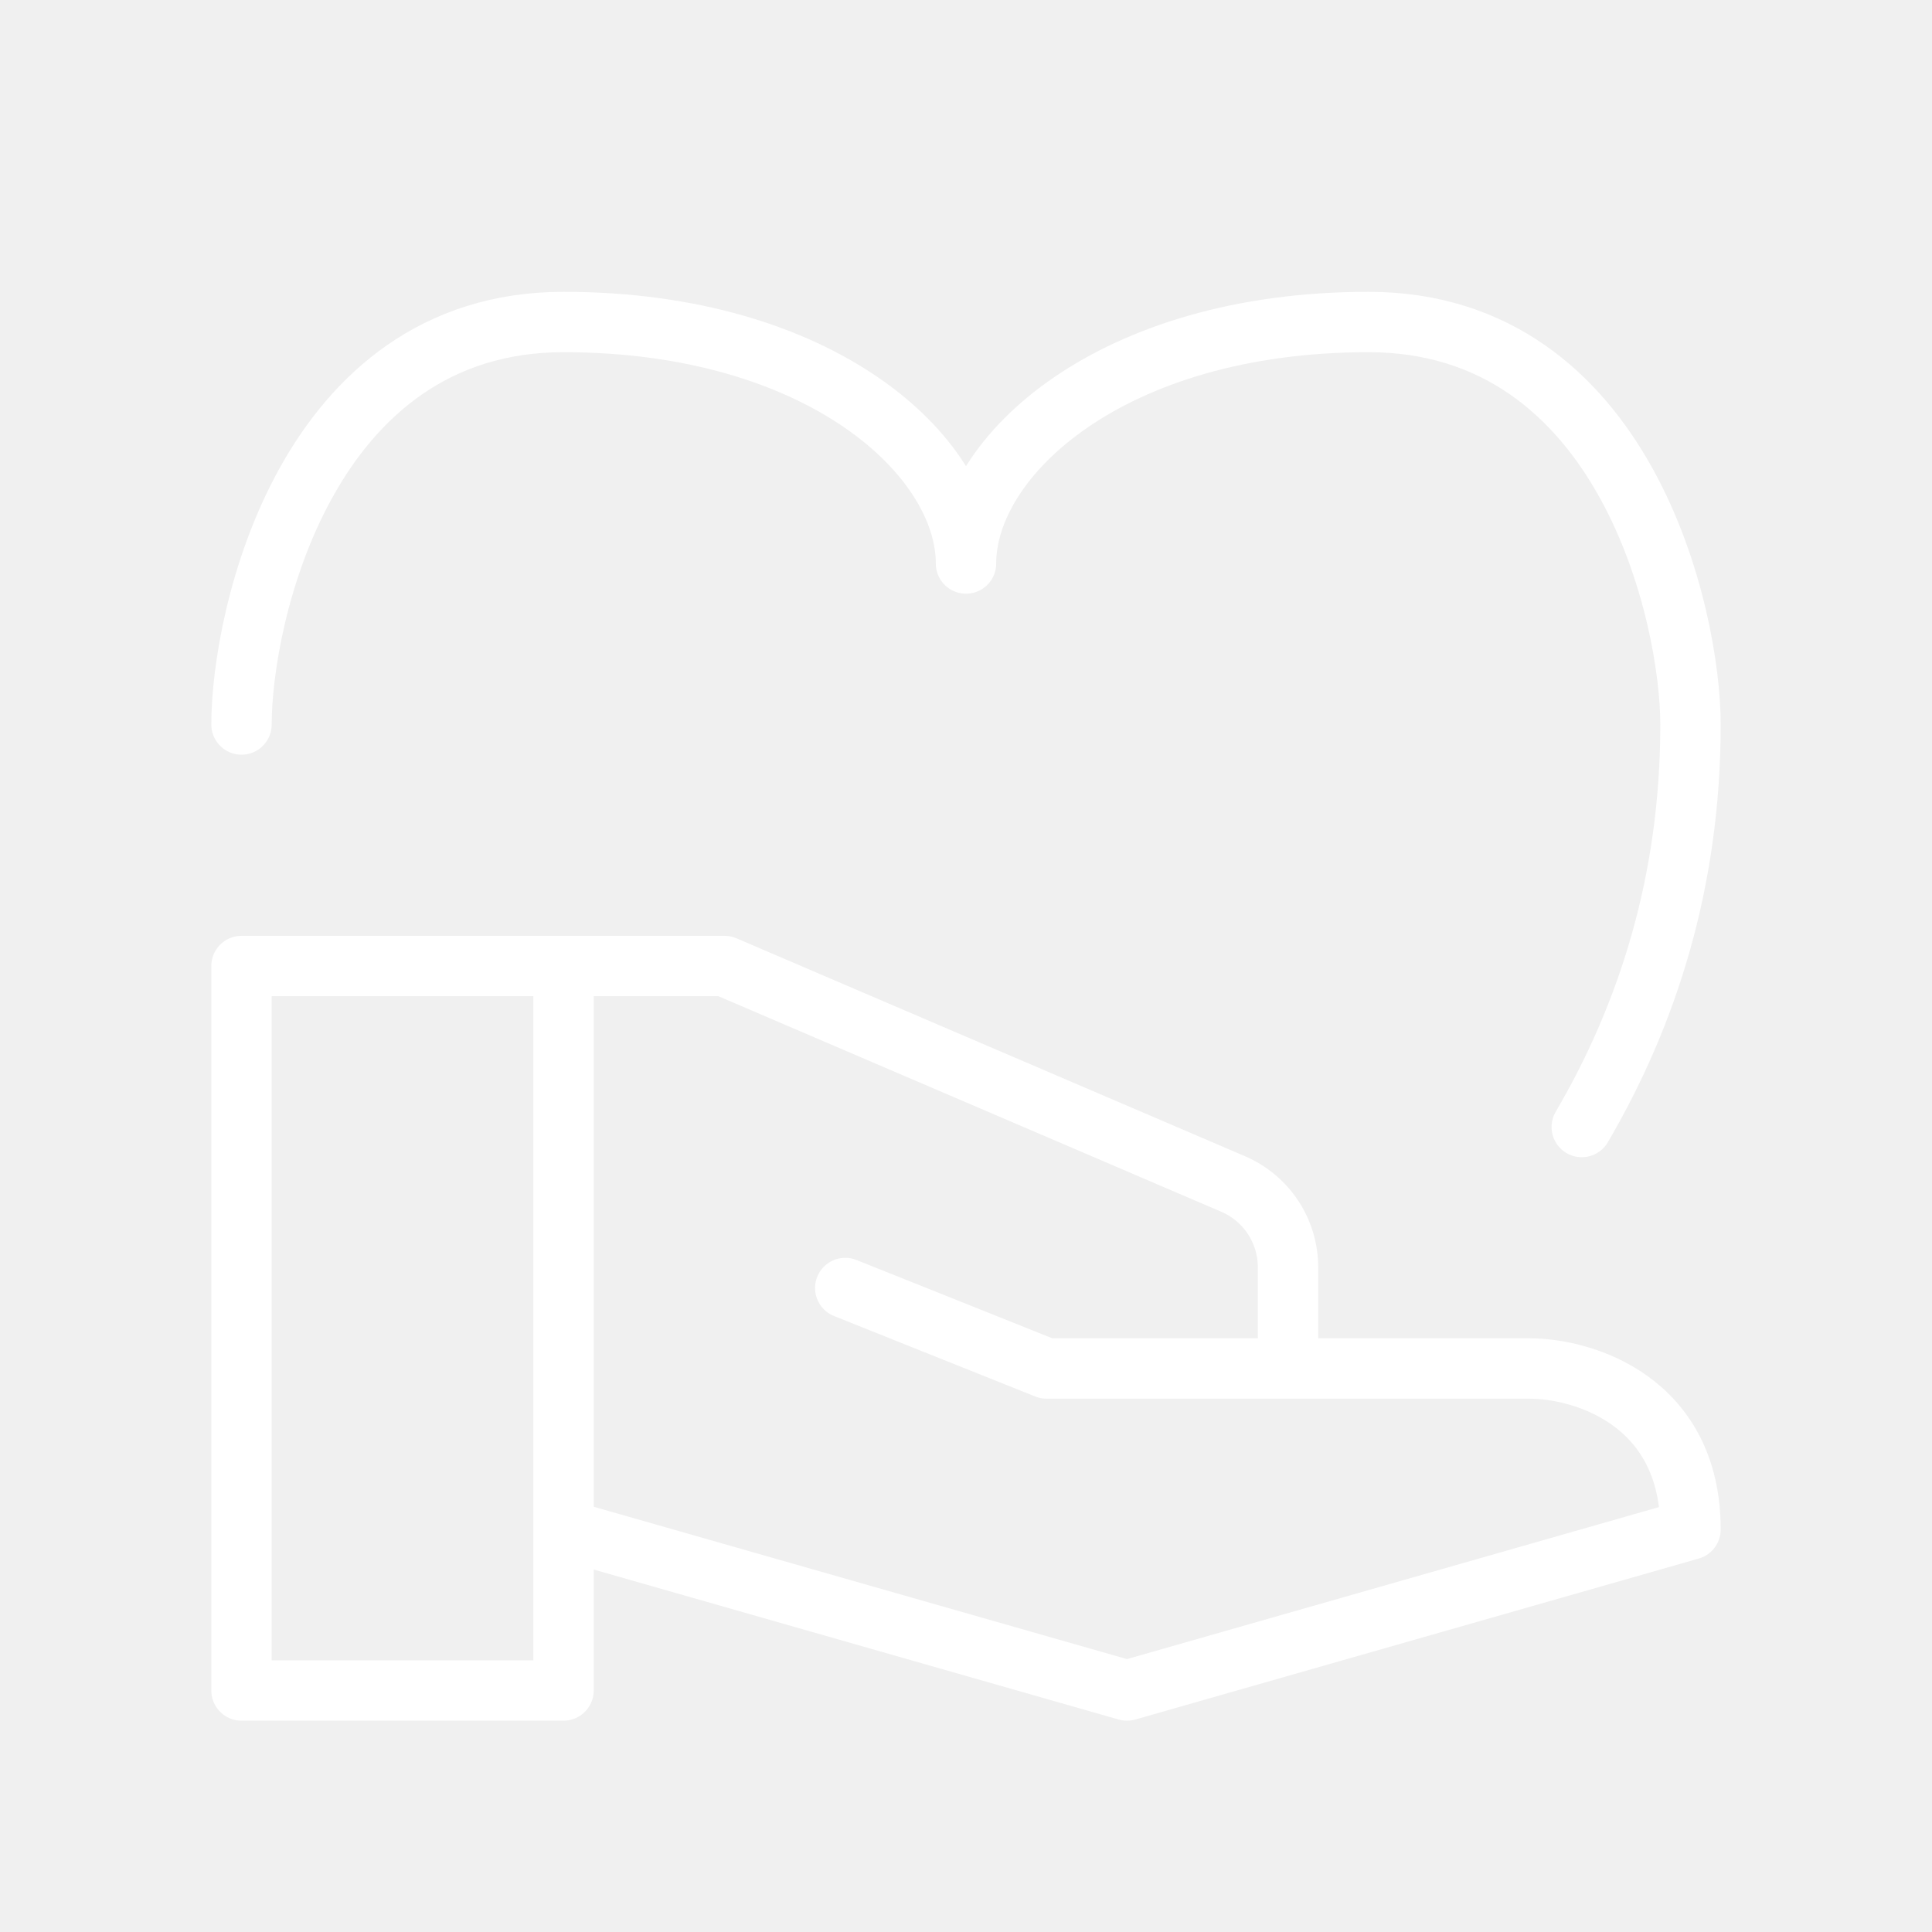
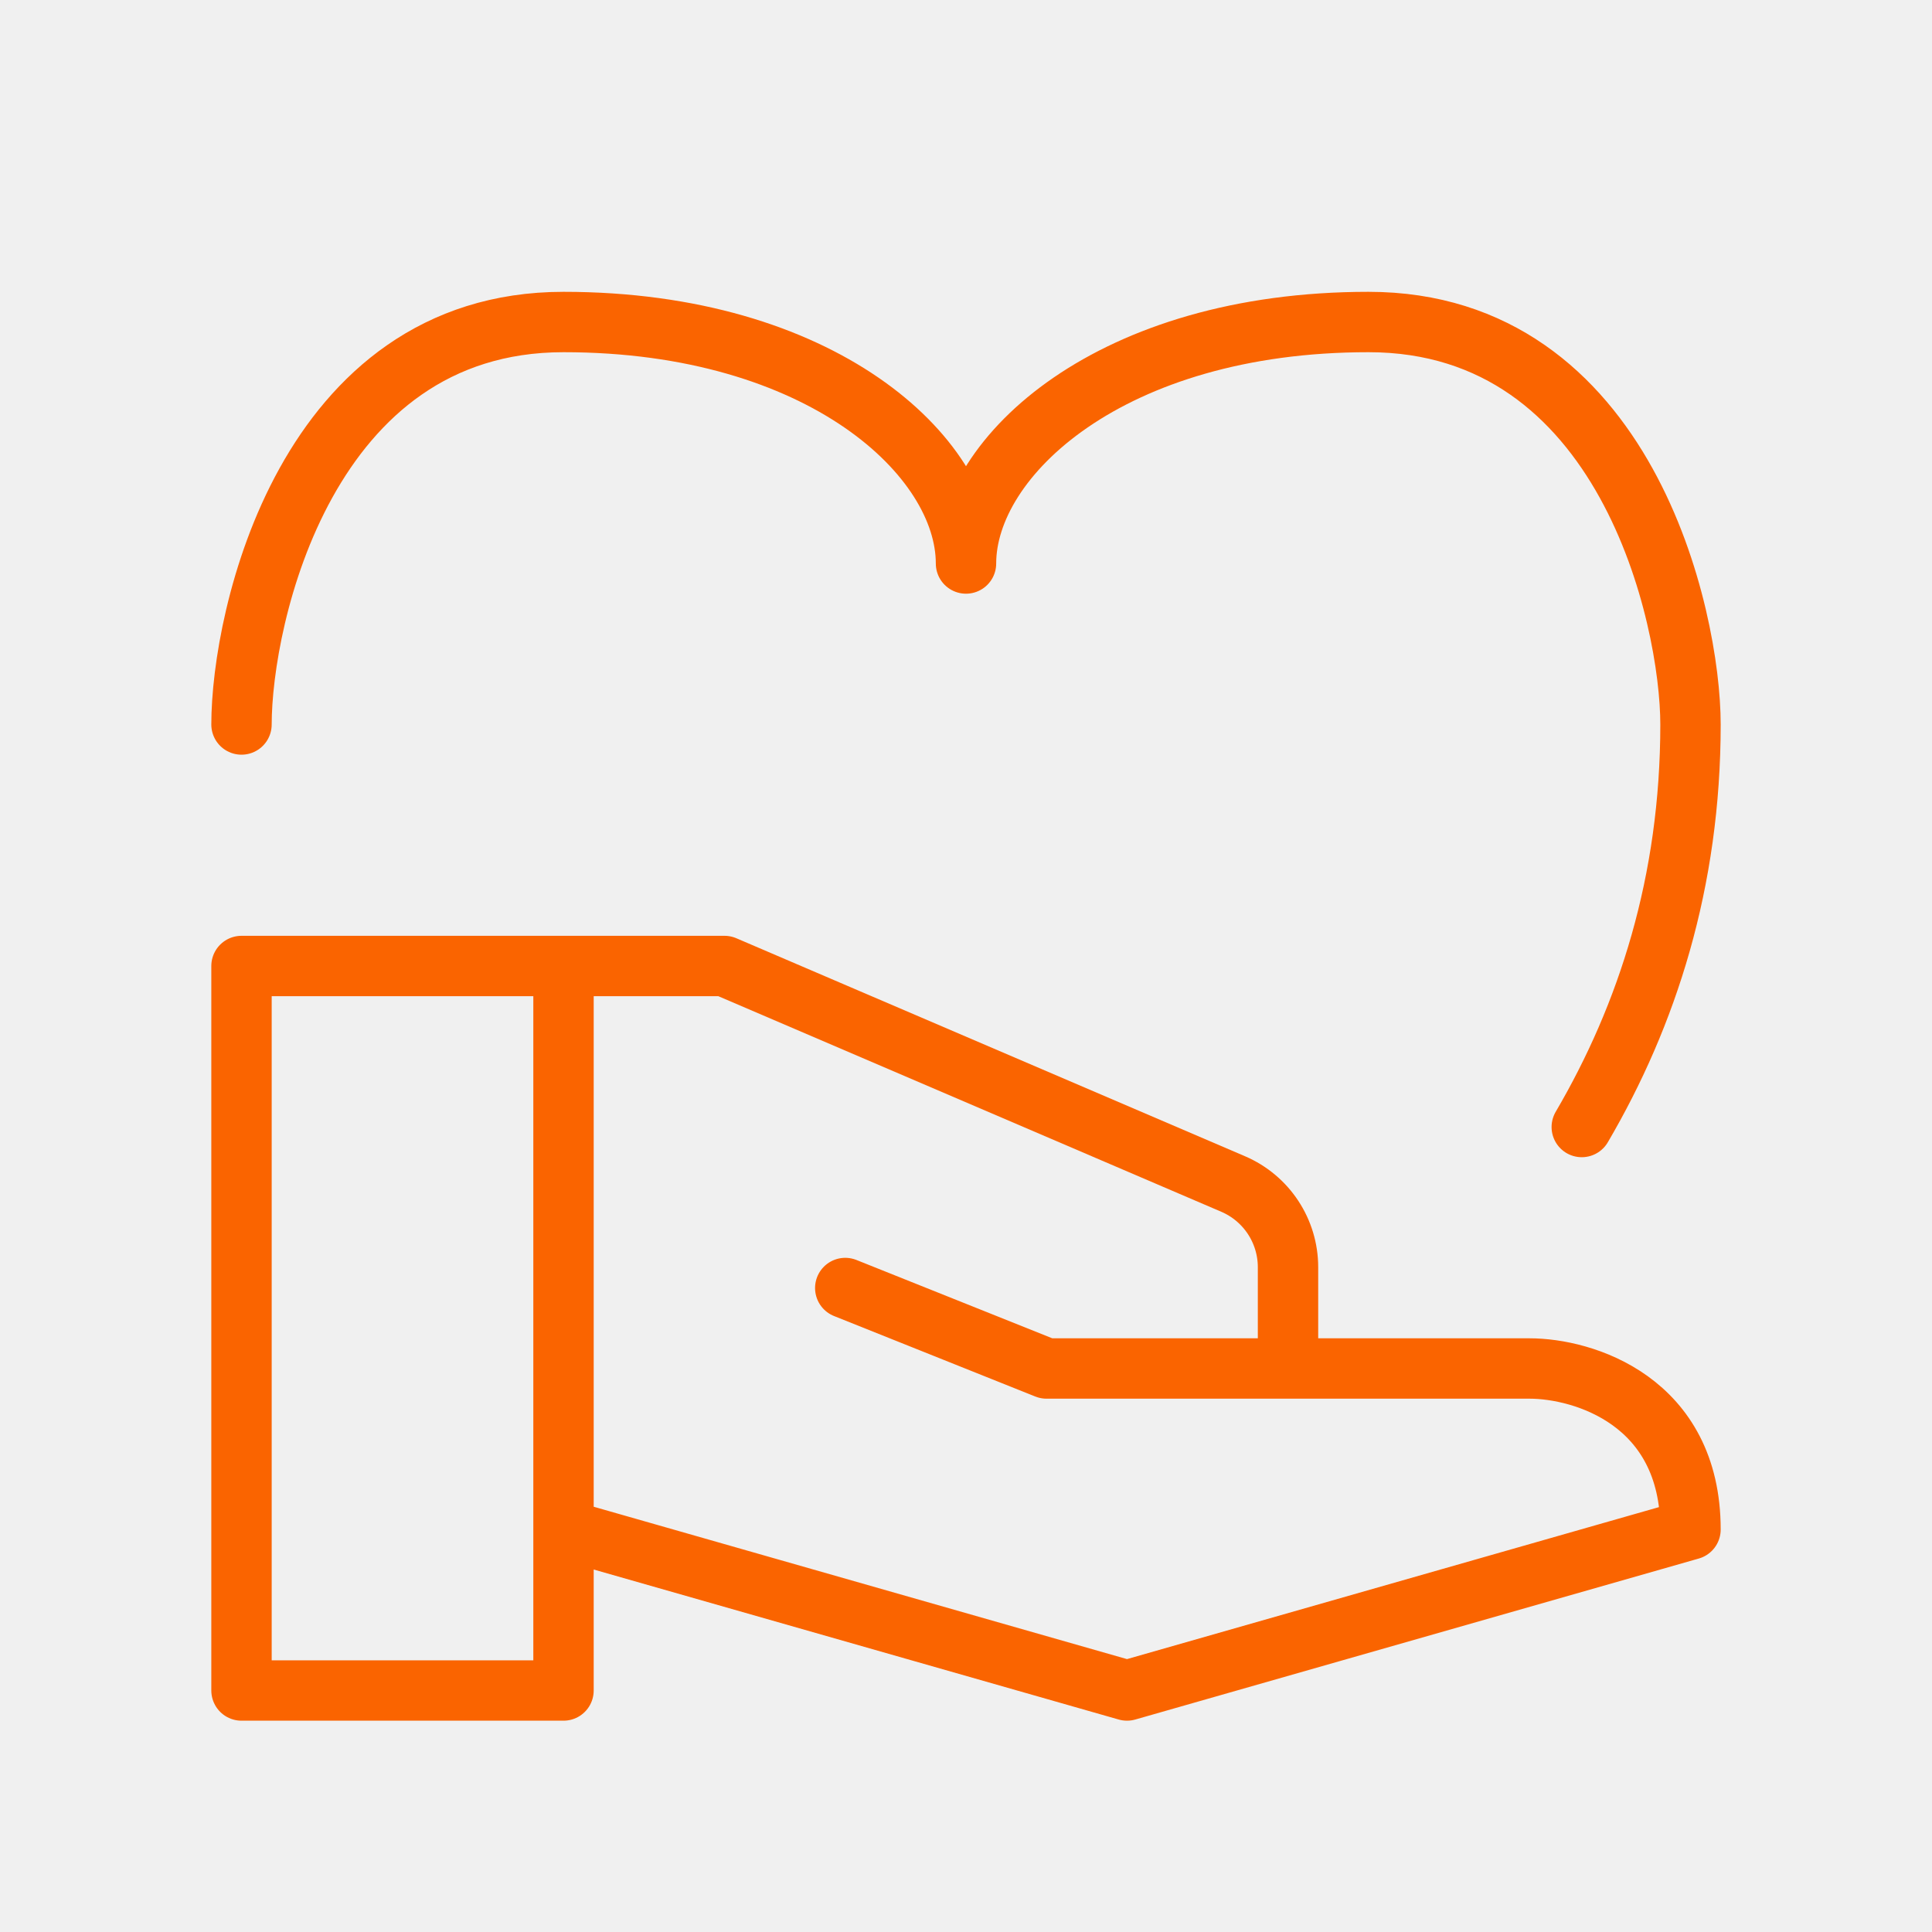
<svg xmlns="http://www.w3.org/2000/svg" width="64" height="64" viewBox="0 0 64 64" fill="none">
-   <path d="M8 24C8 20.445 10.133 10.667 18.667 10.667C27.2 10.667 32 15.111 32 18.667C32 15.111 36.8 10.667 45.333 10.667C53.867 10.667 56 20.445 56 24C56 29.216 54.566 33.634 52.398 37.334" stroke="white" stroke-width="2" stroke-linecap="round" stroke-linejoin="round" />
-   <path d="M18.667 32H8V56H18.667V50.667M18.667 32H24L40.848 39.221C41.952 39.694 42.667 40.778 42.667 41.978V45.333M18.667 32V50.667M42.667 45.333H34.667L28 42.667M42.667 45.333H50.667C52.444 45.333 56 46.4 56 50.667L37.333 56L18.667 50.667" stroke="white" stroke-width="2" stroke-linecap="round" stroke-linejoin="round" />
+   <path d="M8 24C8 20.445 10.133 10.667 18.667 10.667C27.2 10.667 32 15.111 32 18.667C32 15.111 36.8 10.667 45.333 10.667C53.867 10.667 56 20.445 56 24C56 29.216 54.566 33.634 52.398 37.334" stroke="#FA6400" stroke-width="2" stroke-linecap="round" stroke-linejoin="round" />
+   <path d="M18.667 32H8V56H18.667V50.667M18.667 32H24L40.848 39.221C41.952 39.694 42.667 40.778 42.667 41.978V45.333M18.667 32V50.667M42.667 45.333H34.667L28 42.667M42.667 45.333H50.667C52.444 45.333 56 46.4 56 50.667L37.333 56L18.667 50.667" stroke="#FA6400" stroke-width="2" stroke-linecap="round" stroke-linejoin="round" />
</svg>
